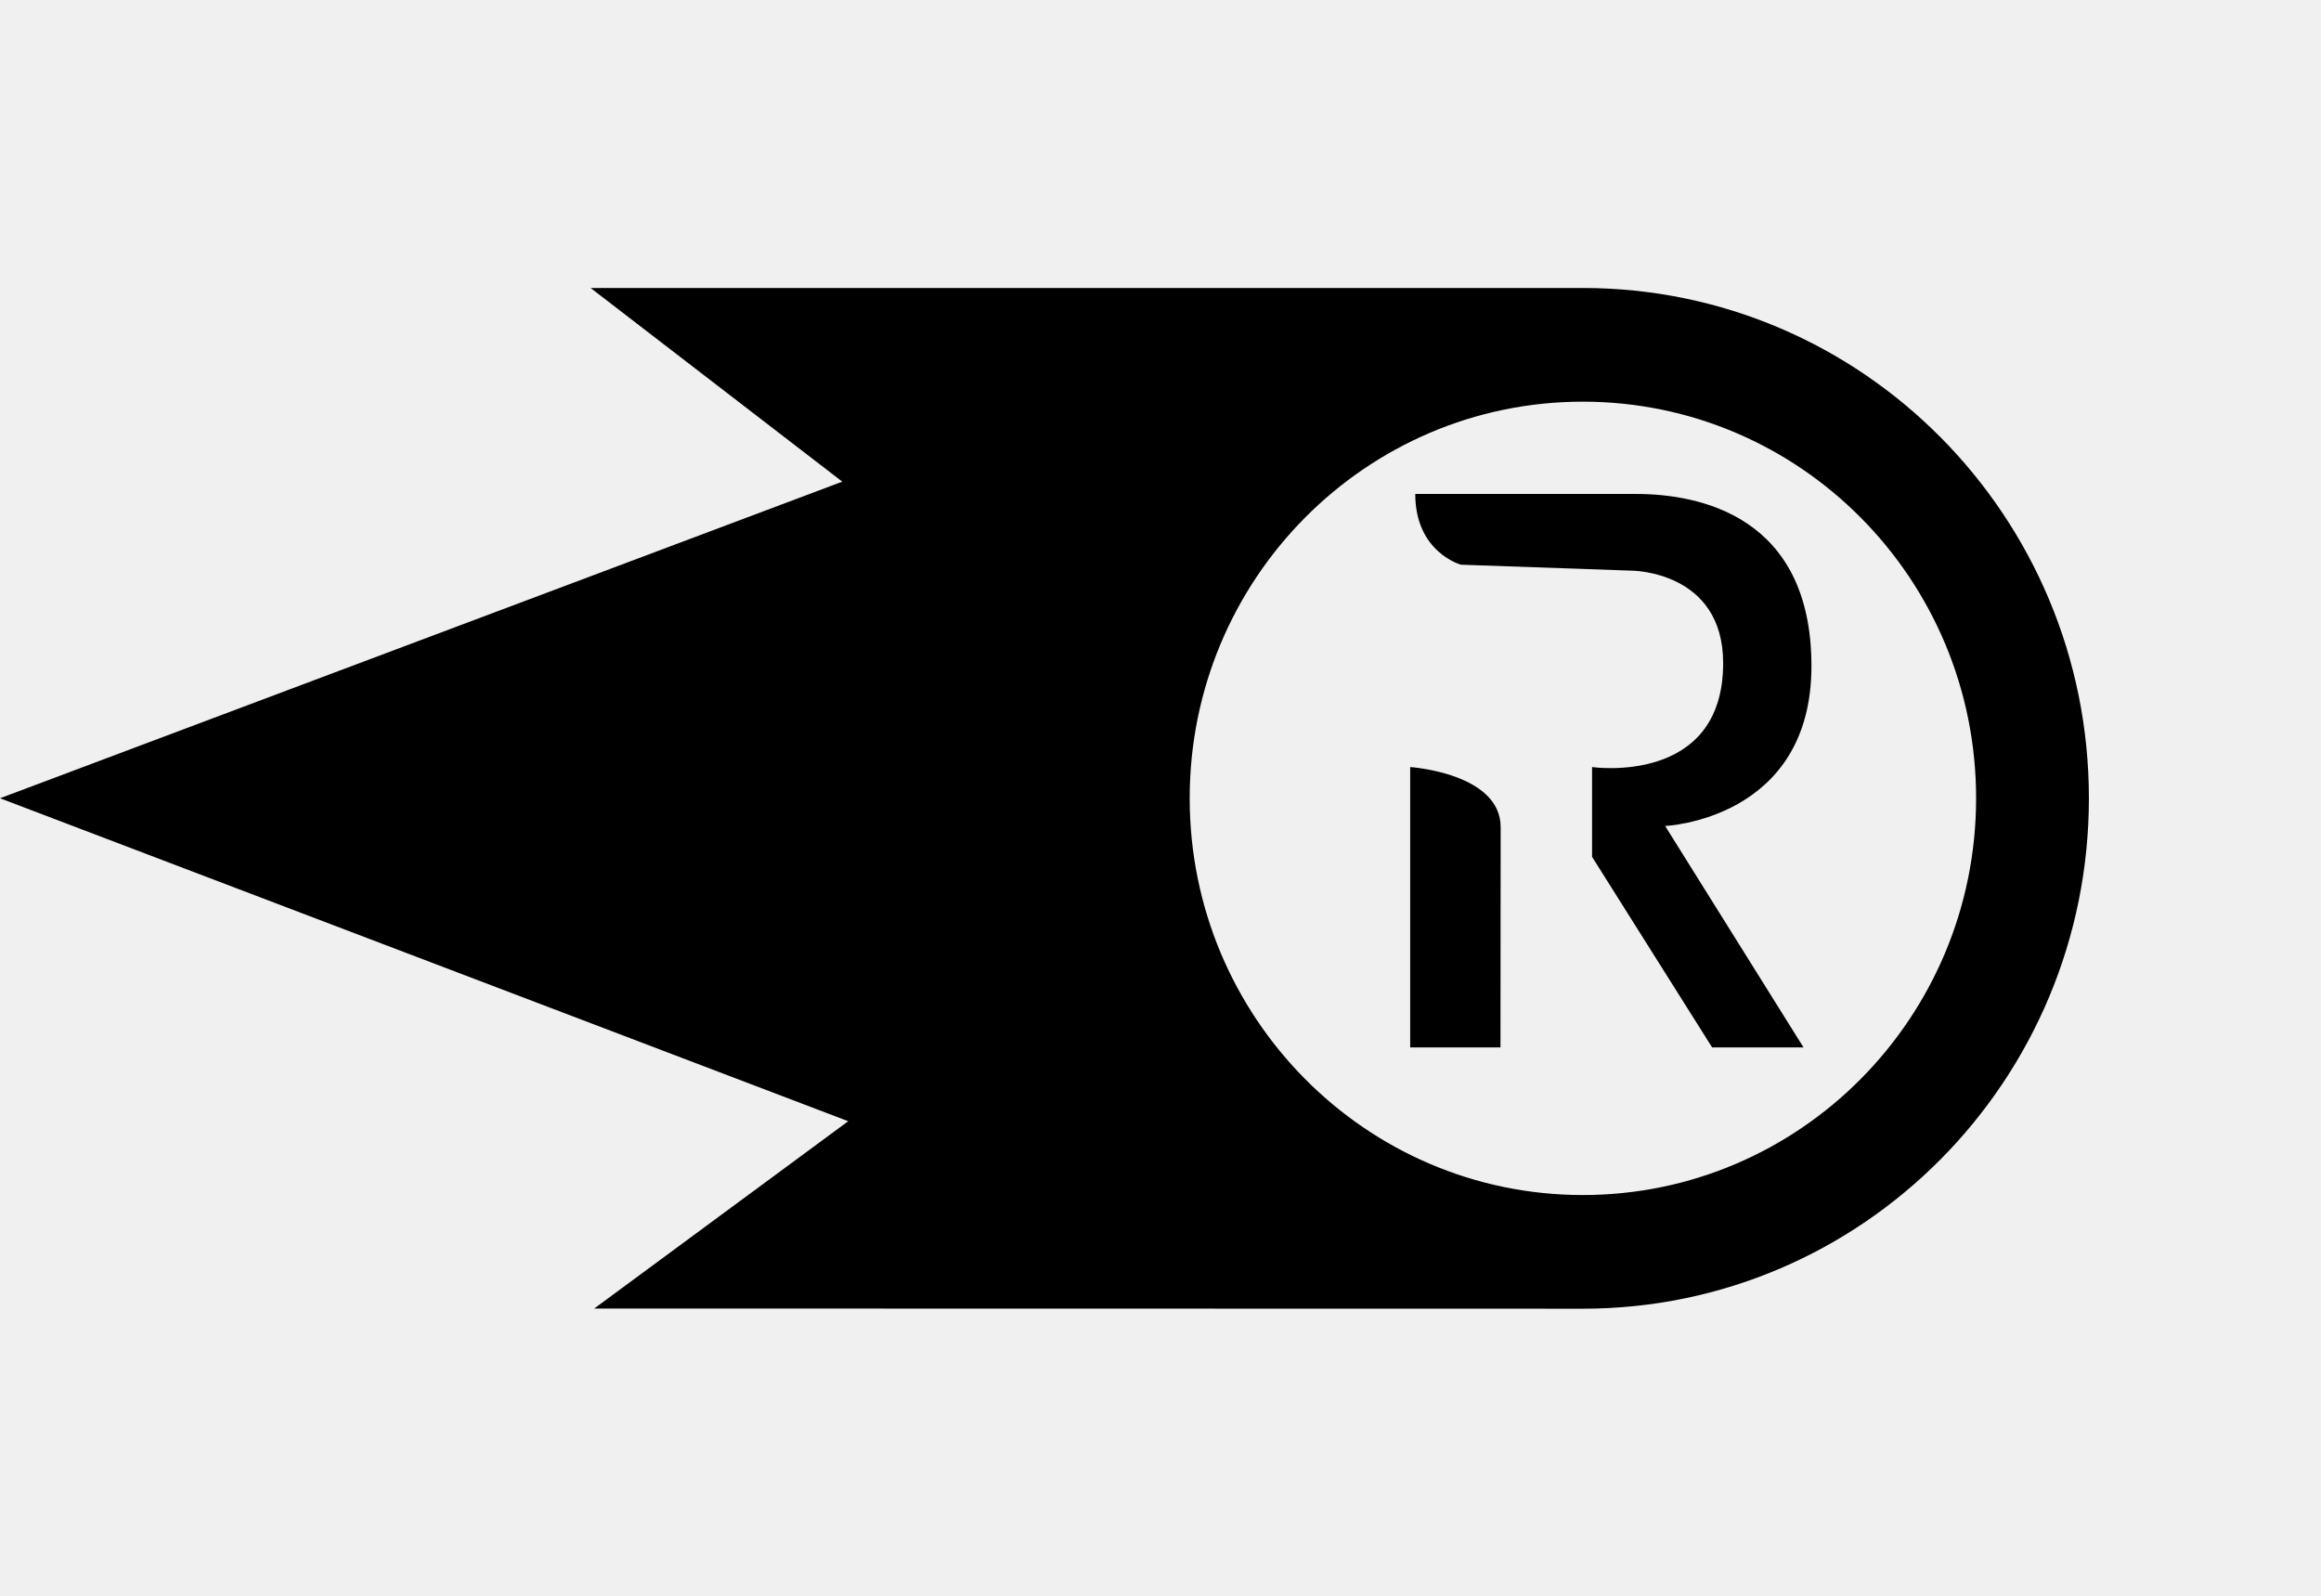
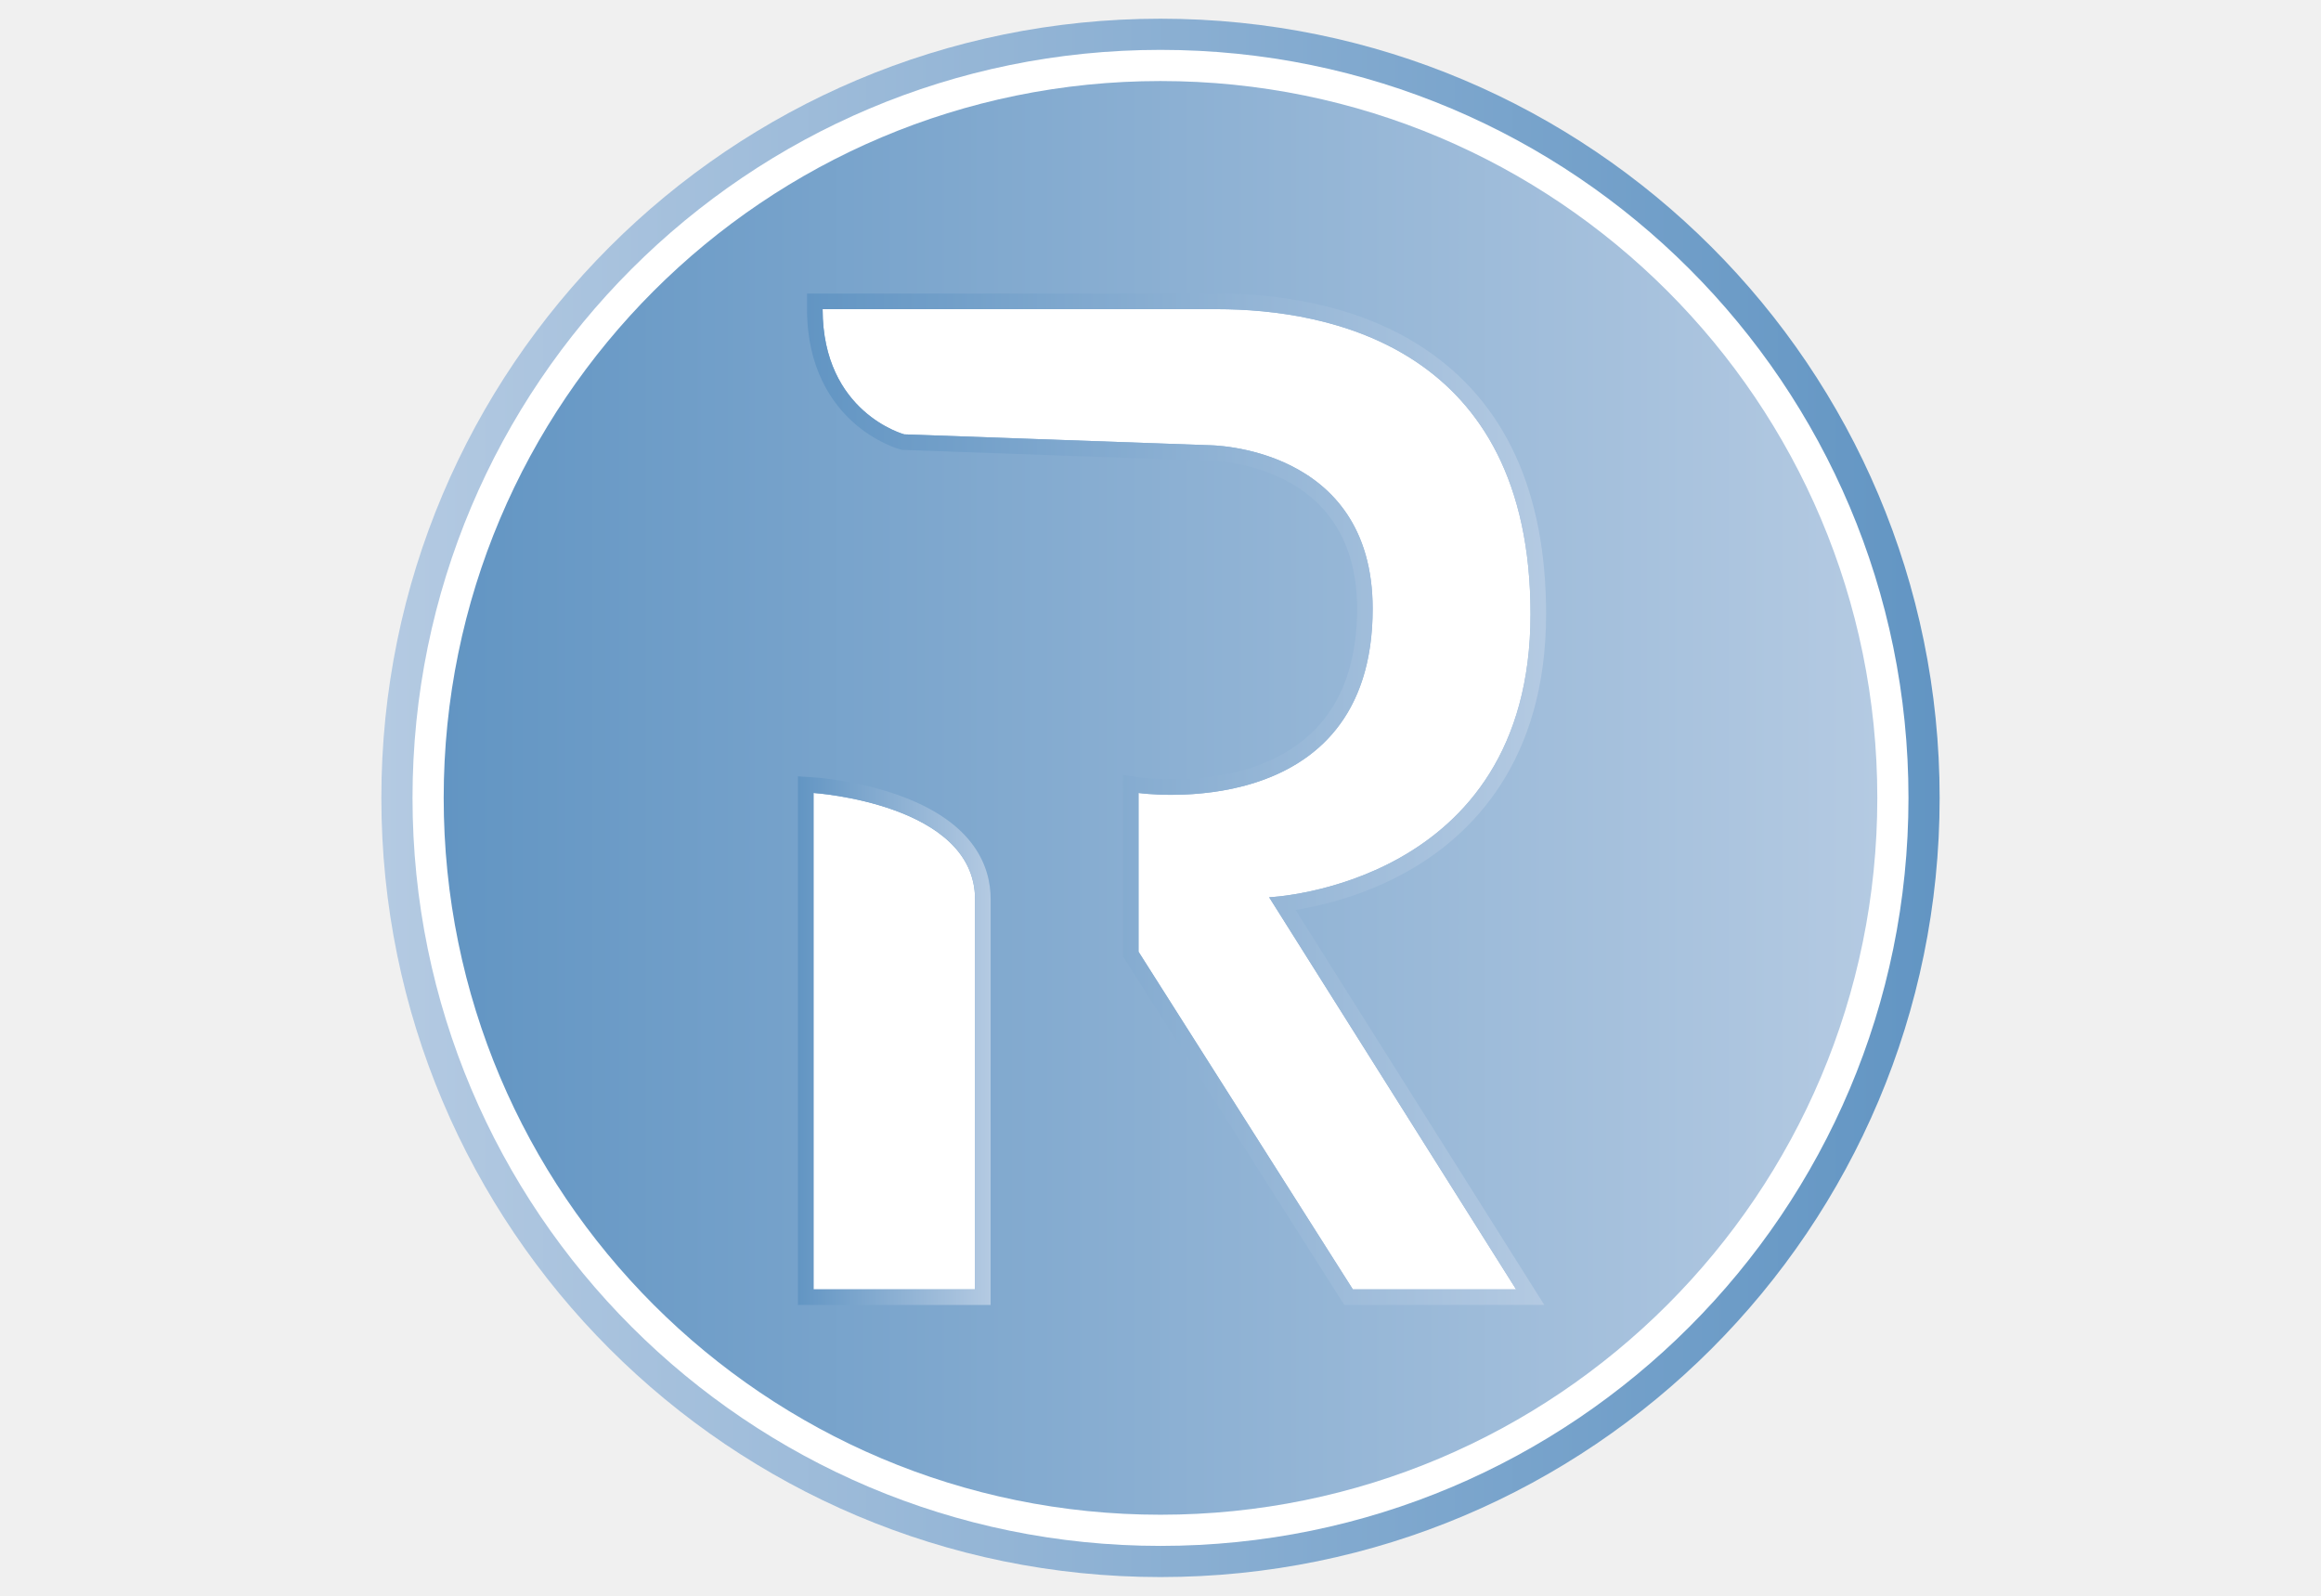
- <svg xmlns="http://www.w3.org/2000/svg" width="32px" height="22px" viewBox="0 0 50 22" version="1.1">
-   <g id="surface1">
-     <path style=" stroke:none;fill-rule:nonzero;fill:rgb(0%,0%,0%);fill-opacity:1;" d="M 32.324 16.375 L 30.379 16.375 L 30.379 10.336 C 30.379 10.336 32.328 10.465 32.328 11.633 Z M 32.324 16.375 " />
-     <path style=" stroke:none;fill-rule:nonzero;fill:rgb(0%,0%,0%);fill-opacity:1;" d="M 30.488 4.453 L 35.246 4.453 C 36.594 4.453 39.023 4.918 39.023 8.16 C 39.023 11.473 35.871 11.605 35.871 11.605 L 38.852 16.375 L 36.883 16.375 L 34.297 12.27 L 34.297 10.336 C 34.297 10.336 37.121 10.746 37.121 8.098 C 37.121 6.105 35.148 6.105 35.148 6.105 L 31.473 5.977 C 31.473 5.977 30.488 5.711 30.488 4.453 Z M 30.488 4.453 " />
-     <path style=" stroke:none;fill-rule:nonzero;fill:rgb(0%,0%,0%);fill-opacity:1;" d="M 34.098 0.016 L 12.723 0.016 L 18.145 4.188 L 0 11.008 L 18.273 17.965 L 12.801 22 L 34.098 22.004 C 40.121 22.004 45 17.082 45 11.008 C 45 4.938 40.121 0.016 34.098 0.016 Z M 34.098 19.555 C 29.422 19.555 25.629 15.727 25.629 11.008 C 25.629 6.289 29.422 2.465 34.098 2.465 C 38.777 2.465 42.57 6.289 42.57 11.008 C 42.57 15.727 38.777 19.555 34.098 19.555 Z M 34.098 19.555 " />
+ <svg xmlns="http://www.w3.org/2000/svg" version="1.1" id="RIC-Token" x="0px" y="0px" viewBox="0 0 512 512" style="enable-background:new 0 0 512 512;" xml:space="preserve" width="32px" height="22px">
+   <style type="text/css">
+ 	.st0{fill:url(#Outer_00000016060414780799562500000011062370489080189596_);}
+ 	.st1{fill:#FFFFFF;}
+ 	.st2{fill:url(#Inner_00000088107344195527696250000017666987429891366532_);}
+ 	.st3{fill:url(#SVGID_1_);}
+ 	.st4{fill:url(#SVGID_00000132048898952200745750000015942618285331293826_);}
+ </style>
+   <linearGradient id="Outer_00000082330828005943844690000016762870866760817084_" gradientUnits="userSpaceOnUse" x1="6" y1="256" x2="506" y2="256" gradientTransform="matrix(-1 0 0 -1 512 512)">
+     <stop offset="0" style="stop-color:#6295C3" />
+     <stop offset="1" style="stop-color:#B4CAE2" />
+   </linearGradient>
+   <circle id="Outer" style="fill:url(#Outer_00000082330828005943844690000016762870866760817084_);" cx="256" cy="256" r="250" />
+   <circle id="White" class="st1" cx="256" cy="256" r="240" />
+   <linearGradient id="Inner_00000177482360792607536340000014573850481183307169_" gradientUnits="userSpaceOnUse" x1="26" y1="256" x2="486" y2="256">
+     <stop offset="0" style="stop-color:#6295C3" />
+     <stop offset="1" style="stop-color:#B4CAE2" />
+   </linearGradient>
+   <circle id="Inner" style="fill:url(#Inner_00000177482360792607536340000014573850481183307169_);" cx="256" cy="256" r="230" />
+   <g id="R">
+     <g id="R-Small">
+       <path class="st1" d="M196.494,413.685h-51.822V254.421c0,0,51.831,3.389,51.831,34.137L196.494,413.685z" />
+       <linearGradient id="SVGID_1_" gradientUnits="userSpaceOnUse" x1="139.671" y1="333.884" x2="201.502" y2="333.884">
+         <stop offset="0" style="stop-color:#6295C3" />
+         <stop offset="1" style="stop-color:#B4CAE2" />
+       </linearGradient>
+       <path class="st3" d="M144.671,254.421c0,0,51.831,3.389,51.831,34.137l-0.008,125.126h-51.822V254.421     M139.671,249.084v5.338v159.264v5h5h51.822h5l0-5l0.008-125.126    c0-10.368-5.068-24.561-29.213-33.301c-13.47-4.876-26.733-5.789-27.291-5.826L139.671,249.084    L139.671,249.084z" />
+     </g>
+     <g id="R-Big">
+       <path class="st1" d="M147.586,99.196h126.558c35.936,0,100.581,12.231,100.581,97.841    c0,87.359-83.862,90.856-83.862,90.856l79.224,125.792h-52.372l-68.766-108.324v-50.94    c0,0,75.127,10.757,75.127-59.116c0-52.455-52.455-52.455-52.455-52.455l-97.841-3.489    C173.78,139.361,147.586,132.392,147.586,99.196z" />
+       <linearGradient id="SVGID_00000051352077475951906350000010383833808040646033_" gradientUnits="userSpaceOnUse" x1="142.586" y1="256.44" x2="379.725" y2="256.44">
+         <stop offset="0" style="stop-color:#6295C3" />
+         <stop offset="1" style="stop-color:#B4CAE2" />
+       </linearGradient>
+       <path style="fill:url(#SVGID_00000051352077475951906350000010383833808040646033_);" d="M274.144,99.196    c35.936,0,100.581,12.231,100.581,97.841c0,87.359-83.862,90.856-83.862,90.856l79.224,125.792h-52.372    l-68.766-108.324v-50.94c0,0,4.164,0.596,10.531,0.596c20.678,0,64.596-6.288,64.596-59.712    c0-52.455-52.455-52.455-52.455-52.455l-97.841-3.489c0,0-26.194-6.969-26.194-40.166H274.144     M274.144,94.196H147.586h-5v5c0,18.989,8.023,30.193,14.753,36.249    c7.359,6.621,14.841,8.665,15.156,8.749l0.544,0.145l0.563,0.02l97.841,3.489l0.089,0.003h0.089    c1.928,0.008,47.455,0.732,47.455,47.455c0,47.604-37.339,54.712-59.596,54.712    c-5.878,0-9.789-0.541-9.828-0.547l-5.697-0.802l-0.006,5.752v50.94v1.453l0.779,1.227l68.766,108.324    l1.473,2.32h2.748h52.372h9.058l-4.827-7.665l-74.99-119.069    c8.406-1.35,22.111-4.602,35.917-12.369c20.291-11.415,44.479-35.002,44.479-82.545    c0-39.266-13.136-67.927-39.042-85.186C318.778,97.259,292.408,94.196,274.144,94.196L274.144,94.196z" />
+     </g>
  </g>
</svg>
